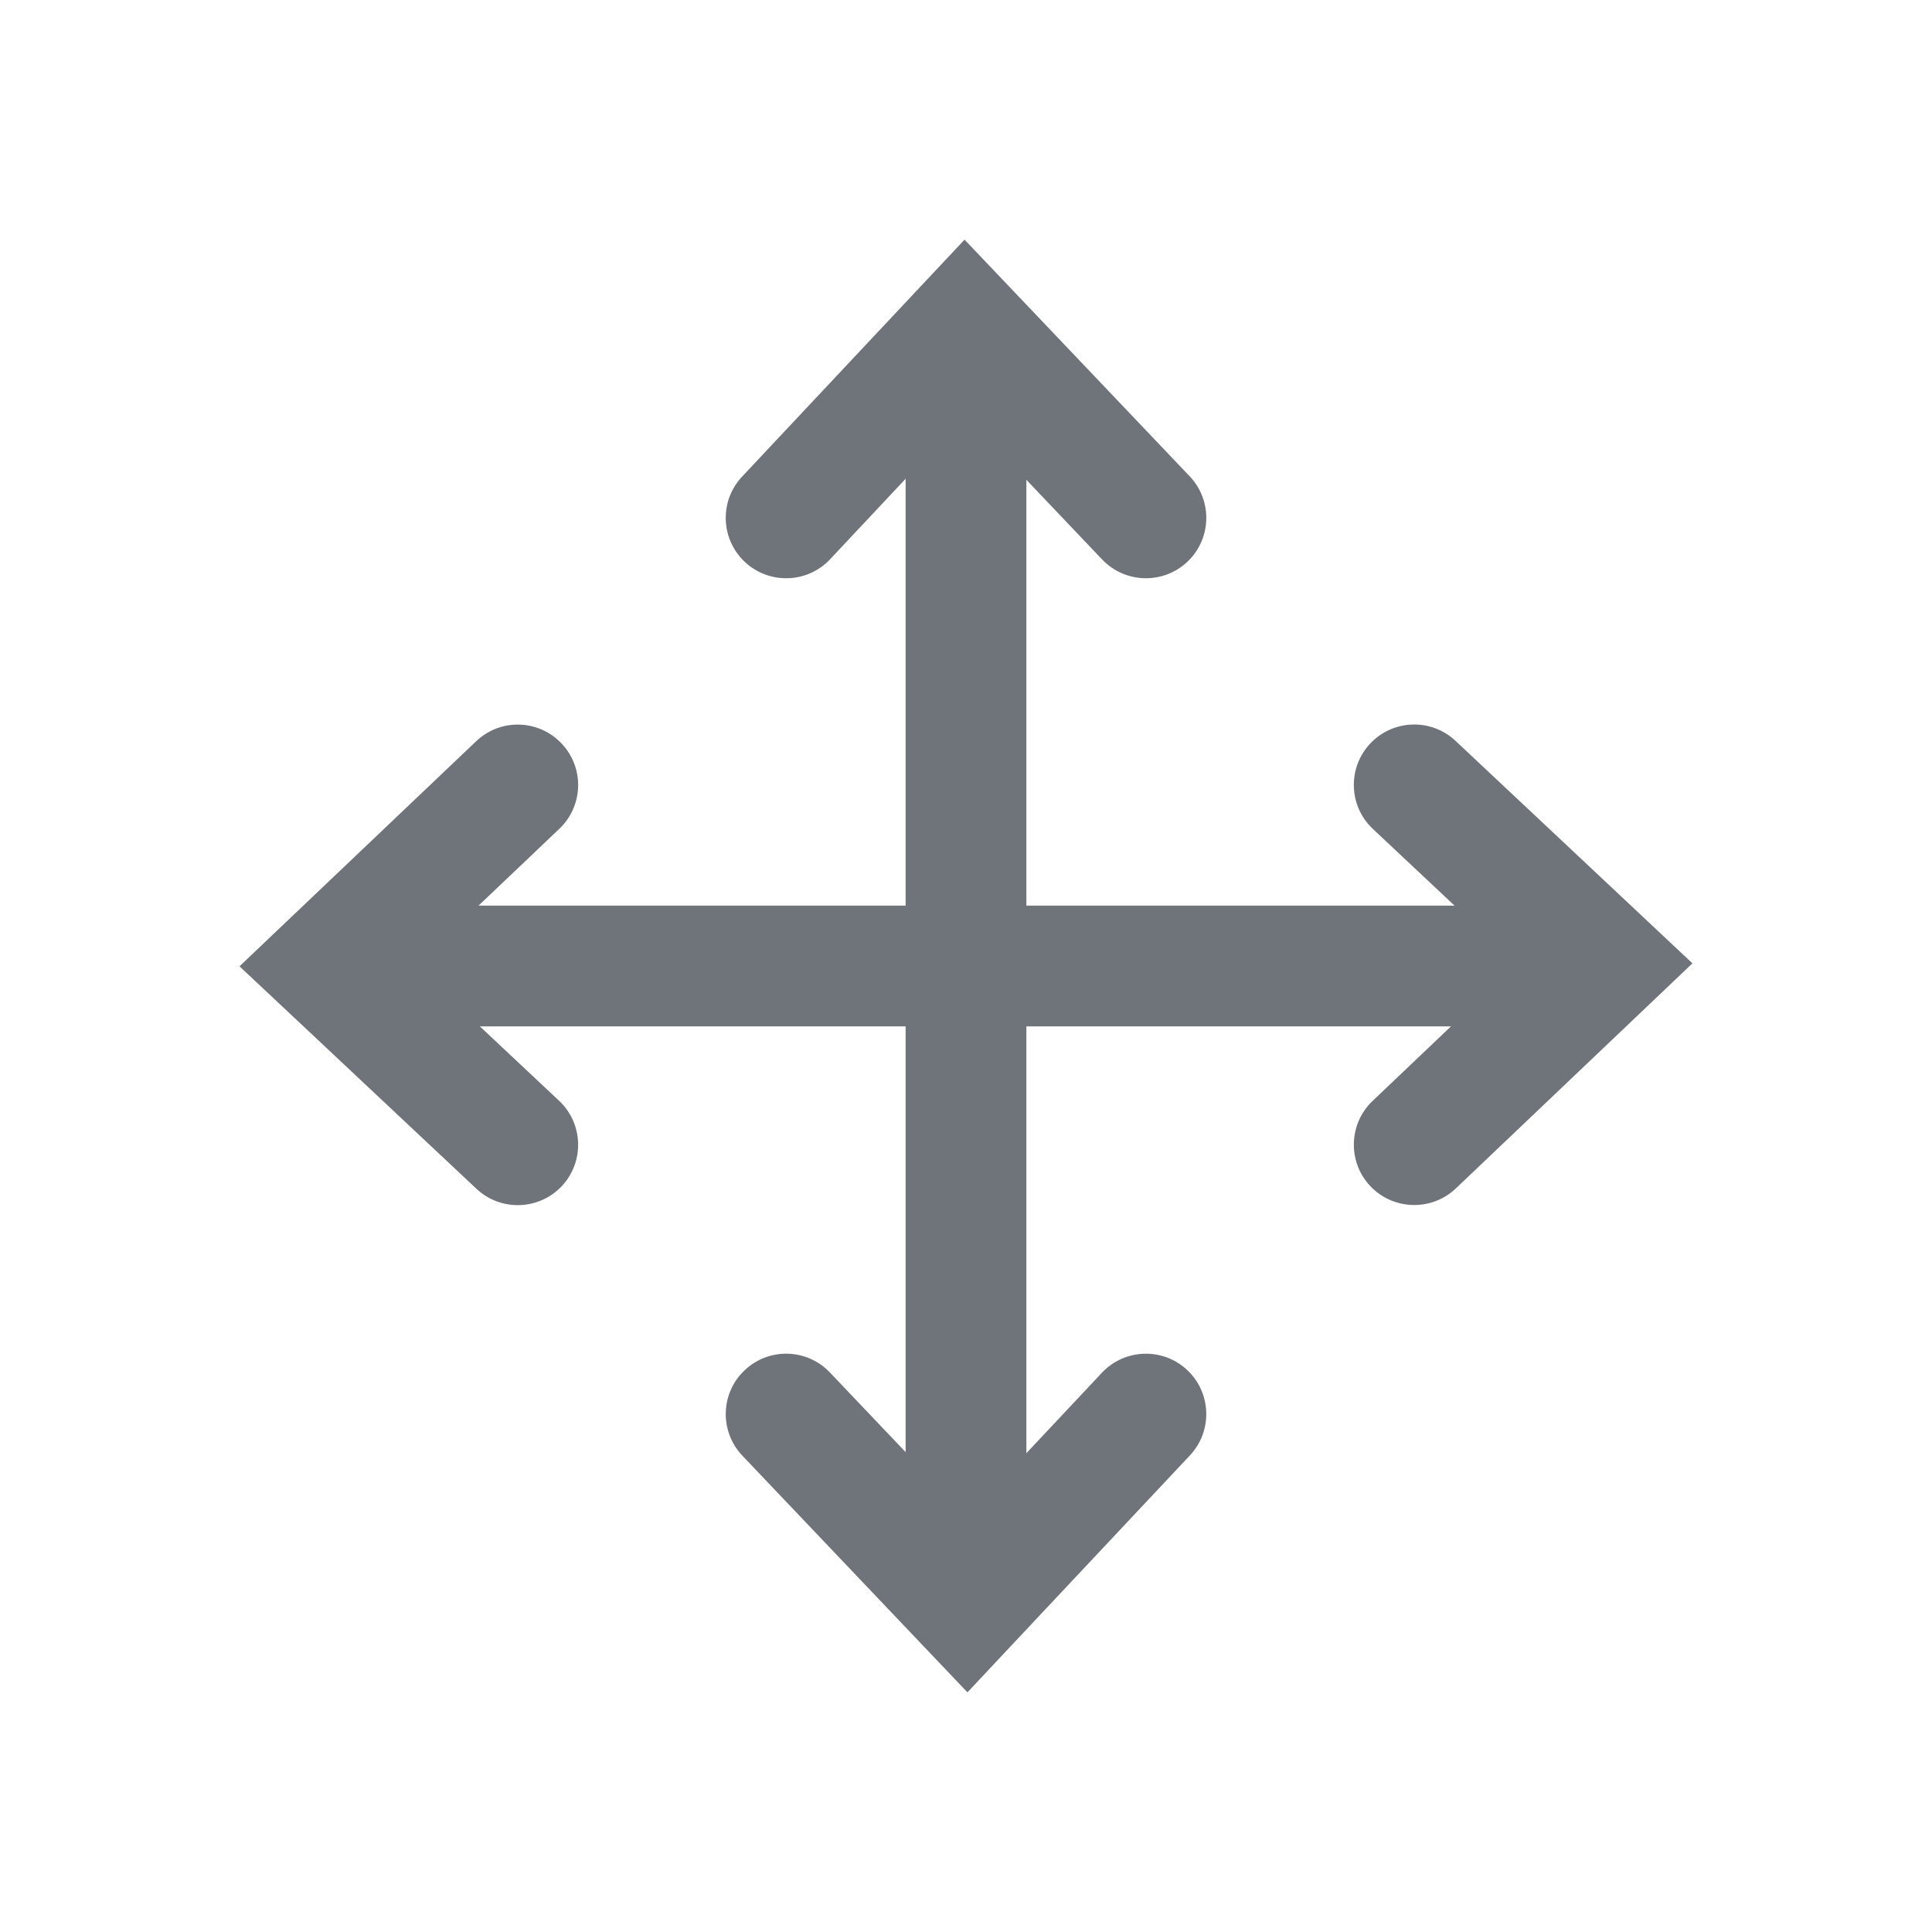
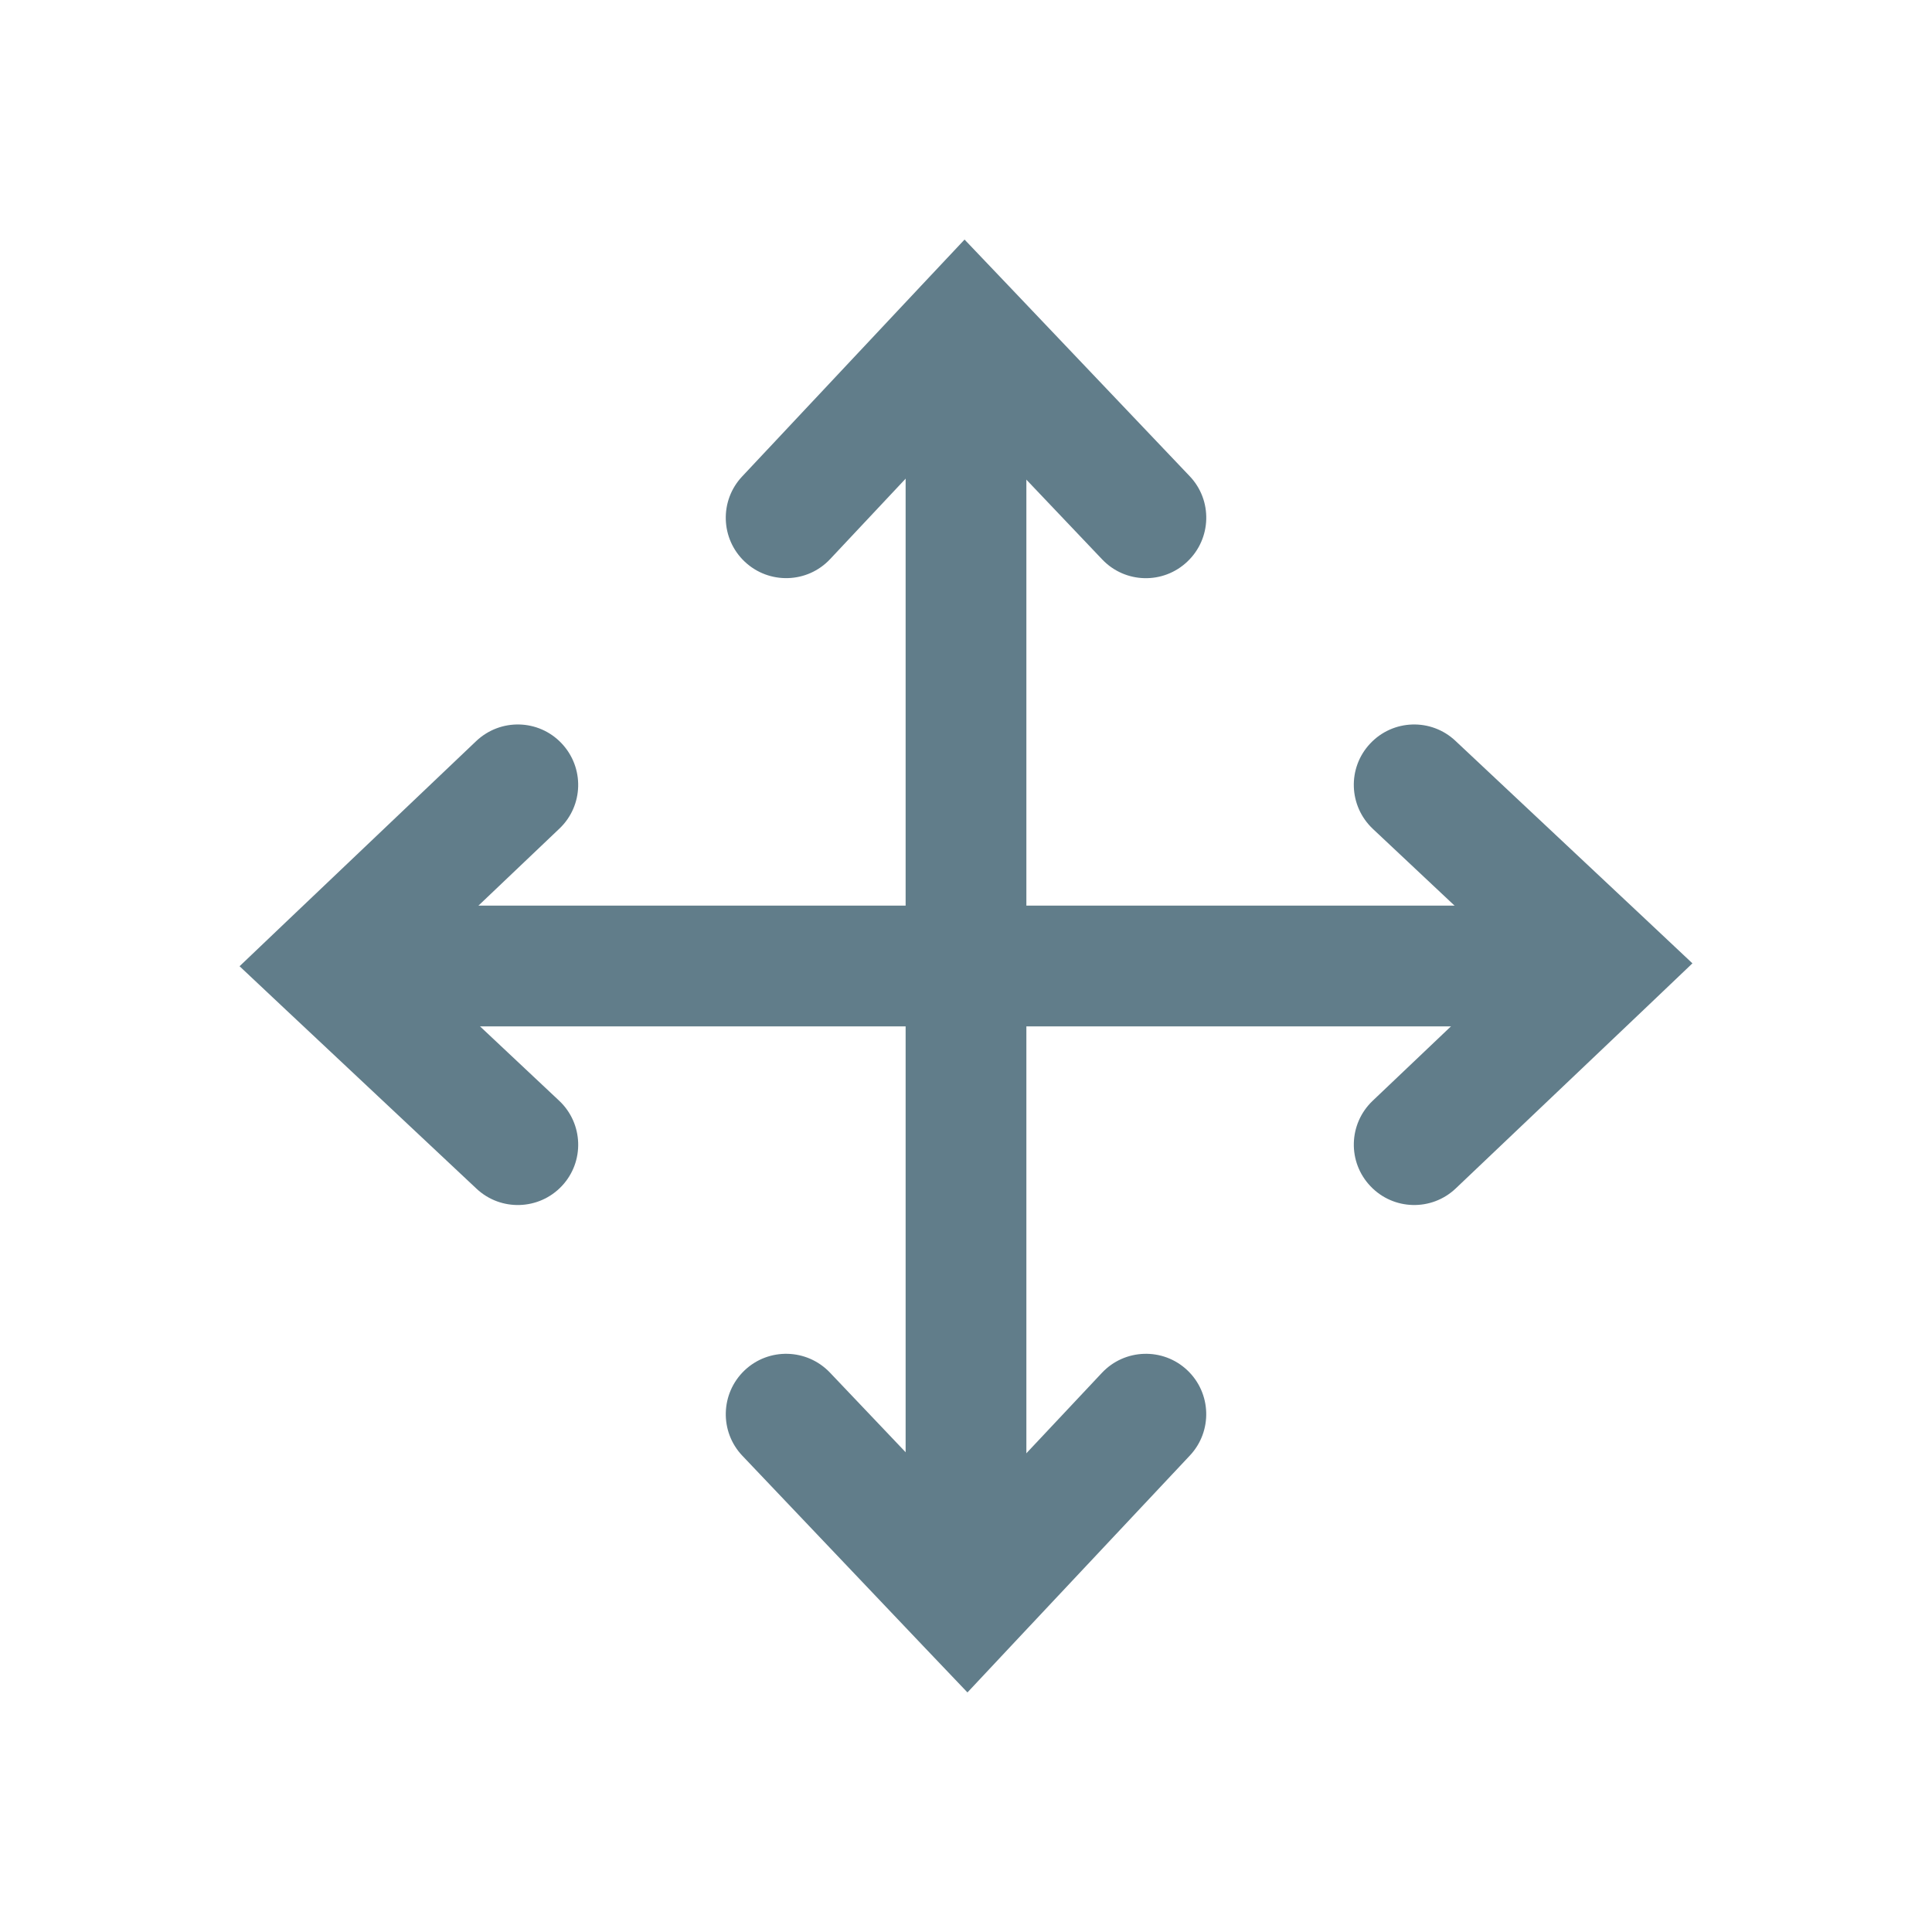
- <svg xmlns="http://www.w3.org/2000/svg" width="24" height="24" viewBox="0 0 24 24" fill="none">
-   <path d="M12 5.25V18.75" stroke="#6F737A" stroke-width="1.5" stroke-linecap="round" />
-   <path d="M18.75 12L5.25 12" stroke="#6F737A" stroke-width="1.5" stroke-linecap="round" />
-   <path fill-rule="evenodd" clip-rule="evenodd" d="M9.219 5.92C8.935 6.222 8.95 6.696 9.252 6.98C9.554 7.263 10.029 7.249 10.312 6.947L11.989 5.16L13.691 6.95C13.977 7.25 14.451 7.262 14.752 6.977C15.052 6.691 15.064 6.216 14.778 5.916L12.529 3.552L11.982 2.977L11.439 3.555L9.219 5.92ZM14.782 18.079C15.065 17.777 15.05 17.303 14.748 17.019C14.446 16.736 13.972 16.751 13.688 17.053L12.011 18.839L10.309 17.049C10.024 16.749 9.549 16.737 9.249 17.023C8.948 17.308 8.937 17.783 9.222 18.083L11.471 20.448L12.018 21.023L12.561 20.444L14.782 18.079Z" fill="#6F737A" />
-   <path fill-rule="evenodd" clip-rule="evenodd" d="M18.081 9.203C17.779 8.92 17.305 8.935 17.021 9.237C16.738 9.539 16.752 10.013 17.054 10.297L18.84 11.974L17.051 13.676C16.751 13.961 16.739 14.436 17.024 14.736C17.31 15.036 17.785 15.048 18.085 14.763L20.449 12.514L21.024 11.967L20.446 11.424L18.081 9.203ZM5.919 14.768C6.221 15.051 6.695 15.036 6.979 14.734C7.262 14.432 7.247 13.957 6.945 13.674L5.159 11.997L6.949 10.295C7.249 10.009 7.261 9.535 6.975 9.235C6.69 8.934 6.215 8.922 5.915 9.208L3.55 11.457L2.975 12.004L3.554 12.547L5.919 14.768Z" fill="#6F737A" />
+ <svg xmlns="http://www.w3.org/2000/svg" width="16" height="16" viewBox="0 0 16 16" fill="none">
+   <path d="M8 3.5V12.5" stroke="#617D8A" stroke-linecap="round" />
+   <path d="M12.5 8H3.5" stroke="#617D8A" stroke-linecap="round" />
+   <path fill-rule="evenodd" clip-rule="evenodd" d="M6.146 3.946C5.957 4.147 5.967 4.463 6.168 4.652C6.369 4.841 6.686 4.832 6.875 4.63L7.993 3.439L9.128 4.633C9.318 4.833 9.634 4.841 9.834 4.65C10.034 4.46 10.043 4.143 9.852 3.943L8.353 2.367L7.988 1.984L7.626 2.369L6.146 3.946ZM9.854 12.054C10.043 11.853 10.033 11.536 9.832 11.347C9.631 11.158 9.314 11.168 9.125 11.37L8.007 12.56L6.873 11.367C6.682 11.167 6.366 11.159 6.166 11.349C5.966 11.54 5.958 11.856 6.148 12.056L7.647 13.633L8.012 14.016L8.374 13.63L9.854 12.054Z" fill="#617D8A" />
+   <path fill-rule="evenodd" clip-rule="evenodd" d="M12.054 6.136C11.853 5.946 11.536 5.956 11.347 6.158C11.158 6.359 11.168 6.675 11.37 6.865L12.56 7.983L11.367 9.117C11.167 9.308 11.159 9.624 11.35 9.824C11.54 10.024 11.856 10.032 12.056 9.842L13.633 8.343L14.016 7.978L13.631 7.616L12.054 6.136ZM3.946 9.844C4.147 10.033 4.464 10.023 4.653 9.822C4.842 9.621 4.832 9.304 4.63 9.115L3.44 7.997L4.633 6.862C4.833 6.672 4.841 6.356 4.65 6.155C4.46 5.955 4.144 5.947 3.943 6.138L2.367 7.637L1.984 8.002L2.369 8.364L3.946 9.844Z" fill="#617D8A" />
</svg>
